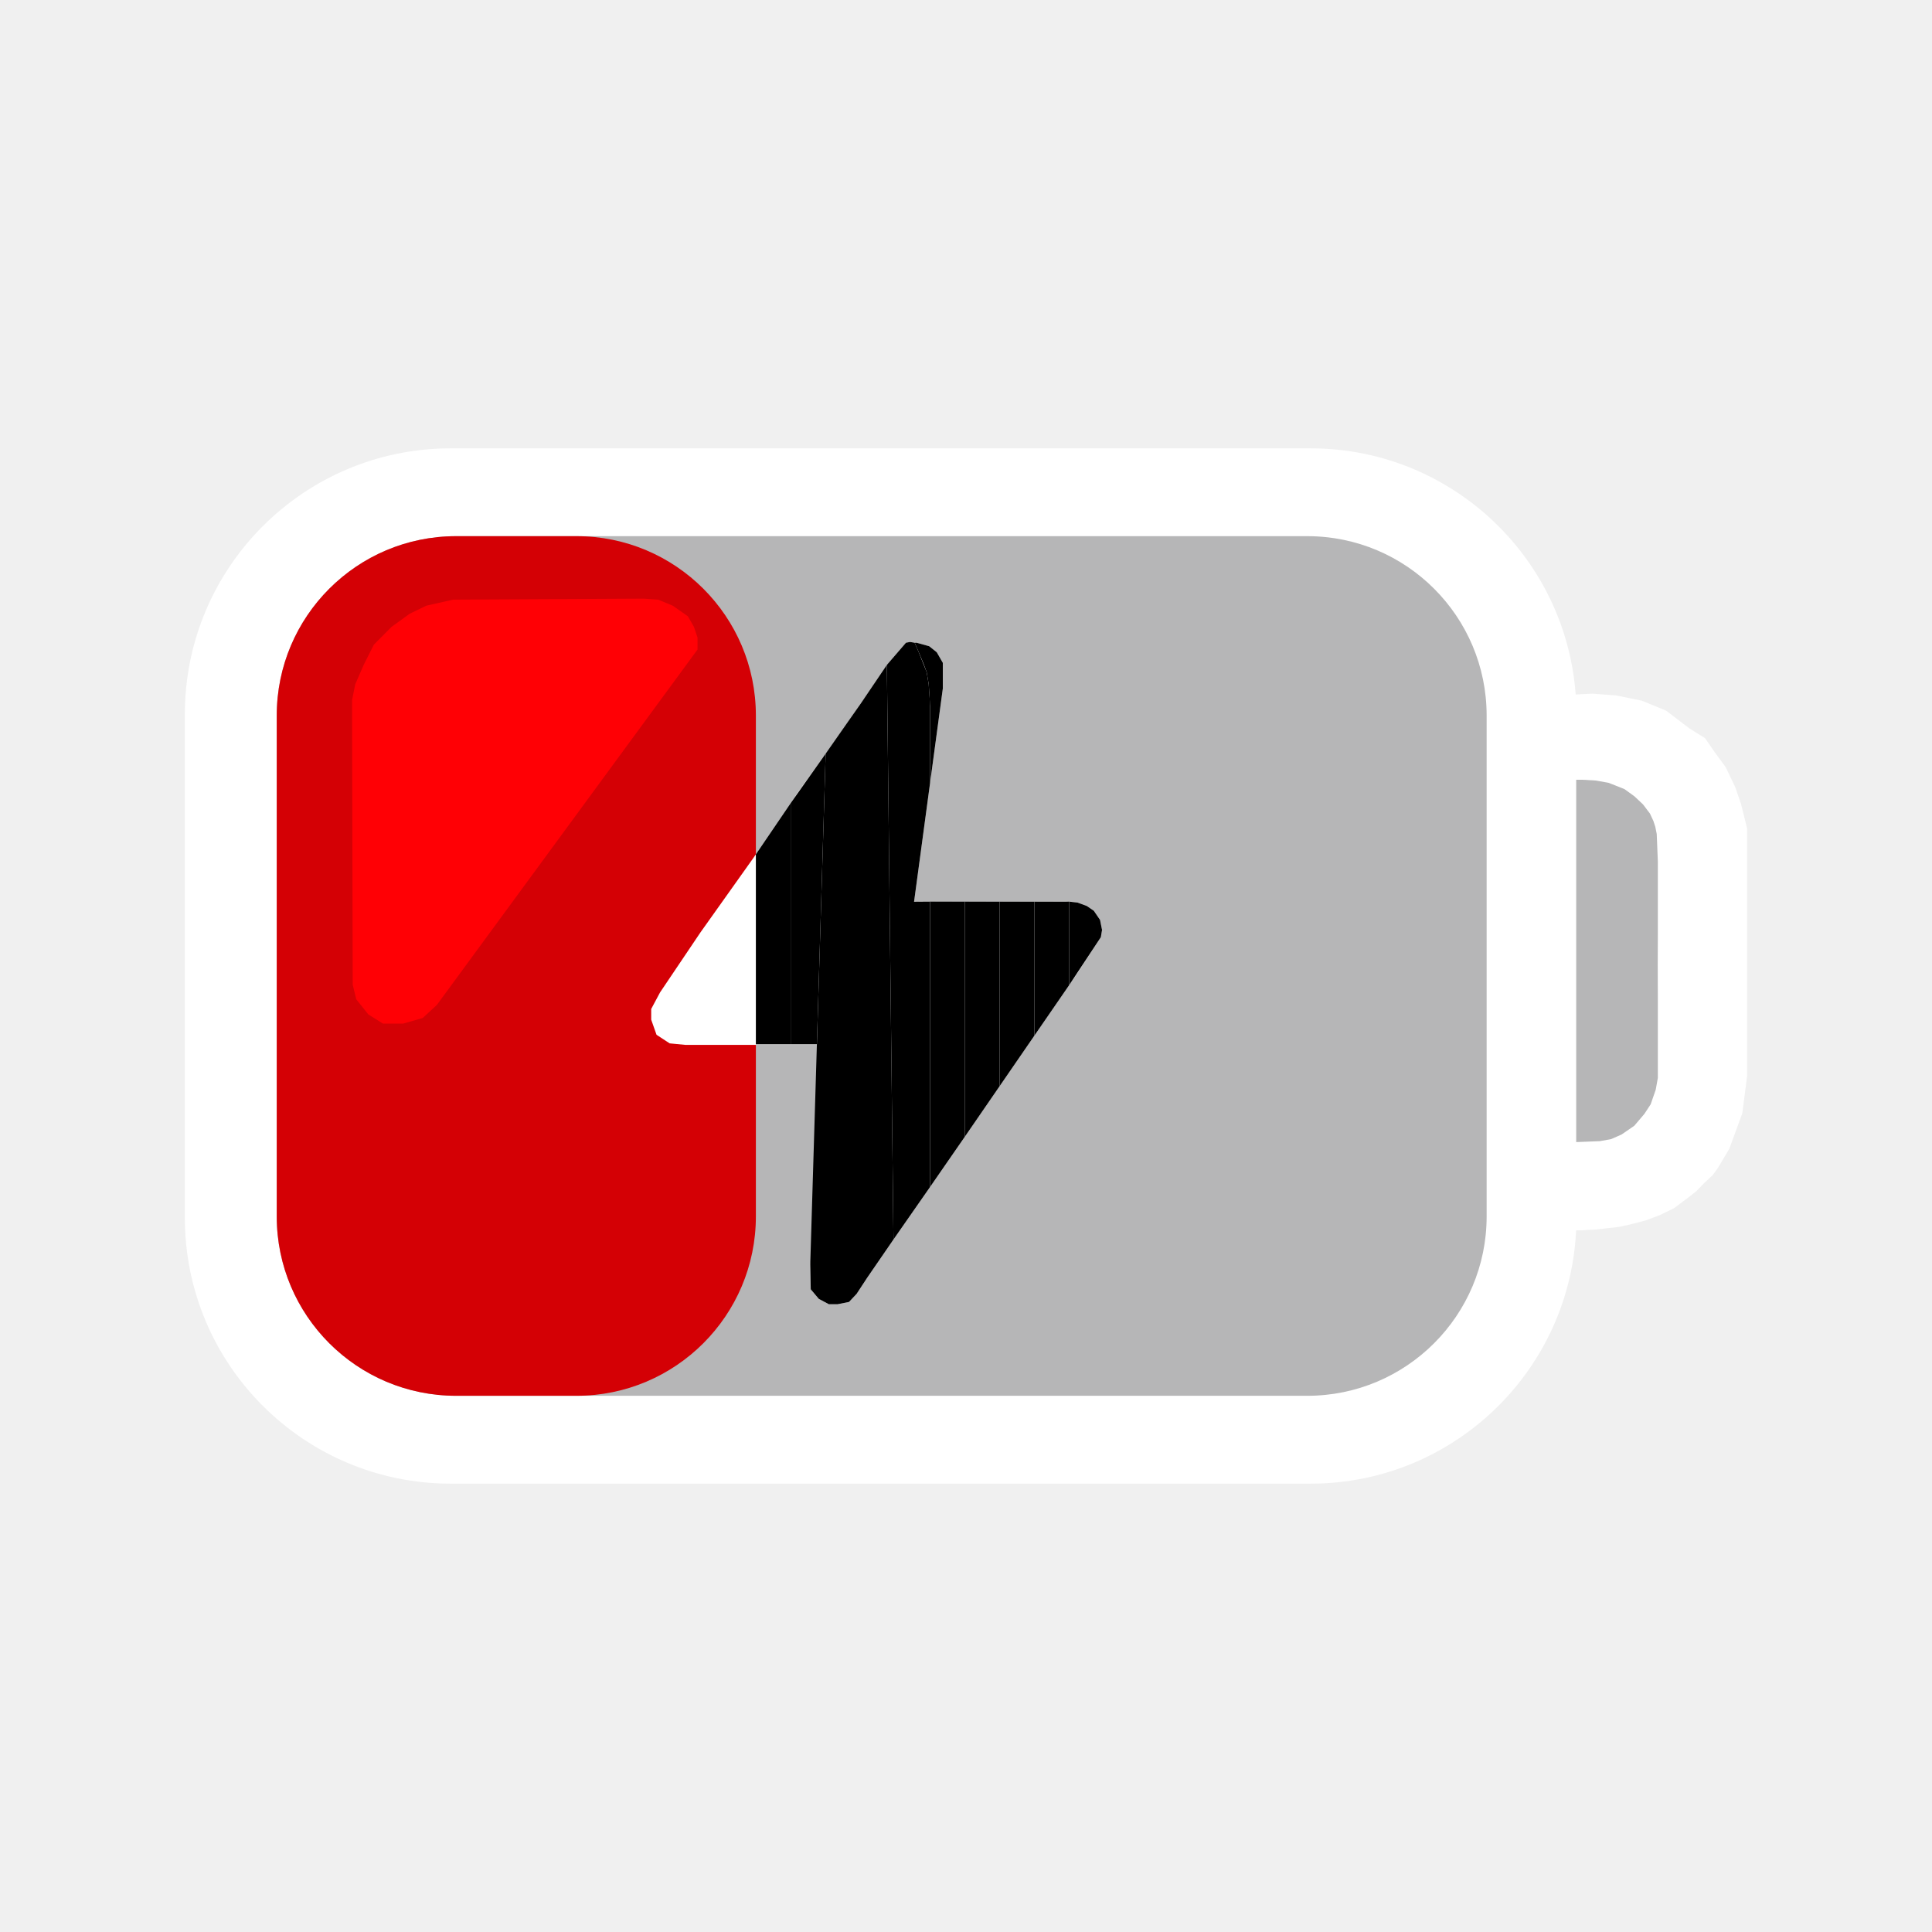
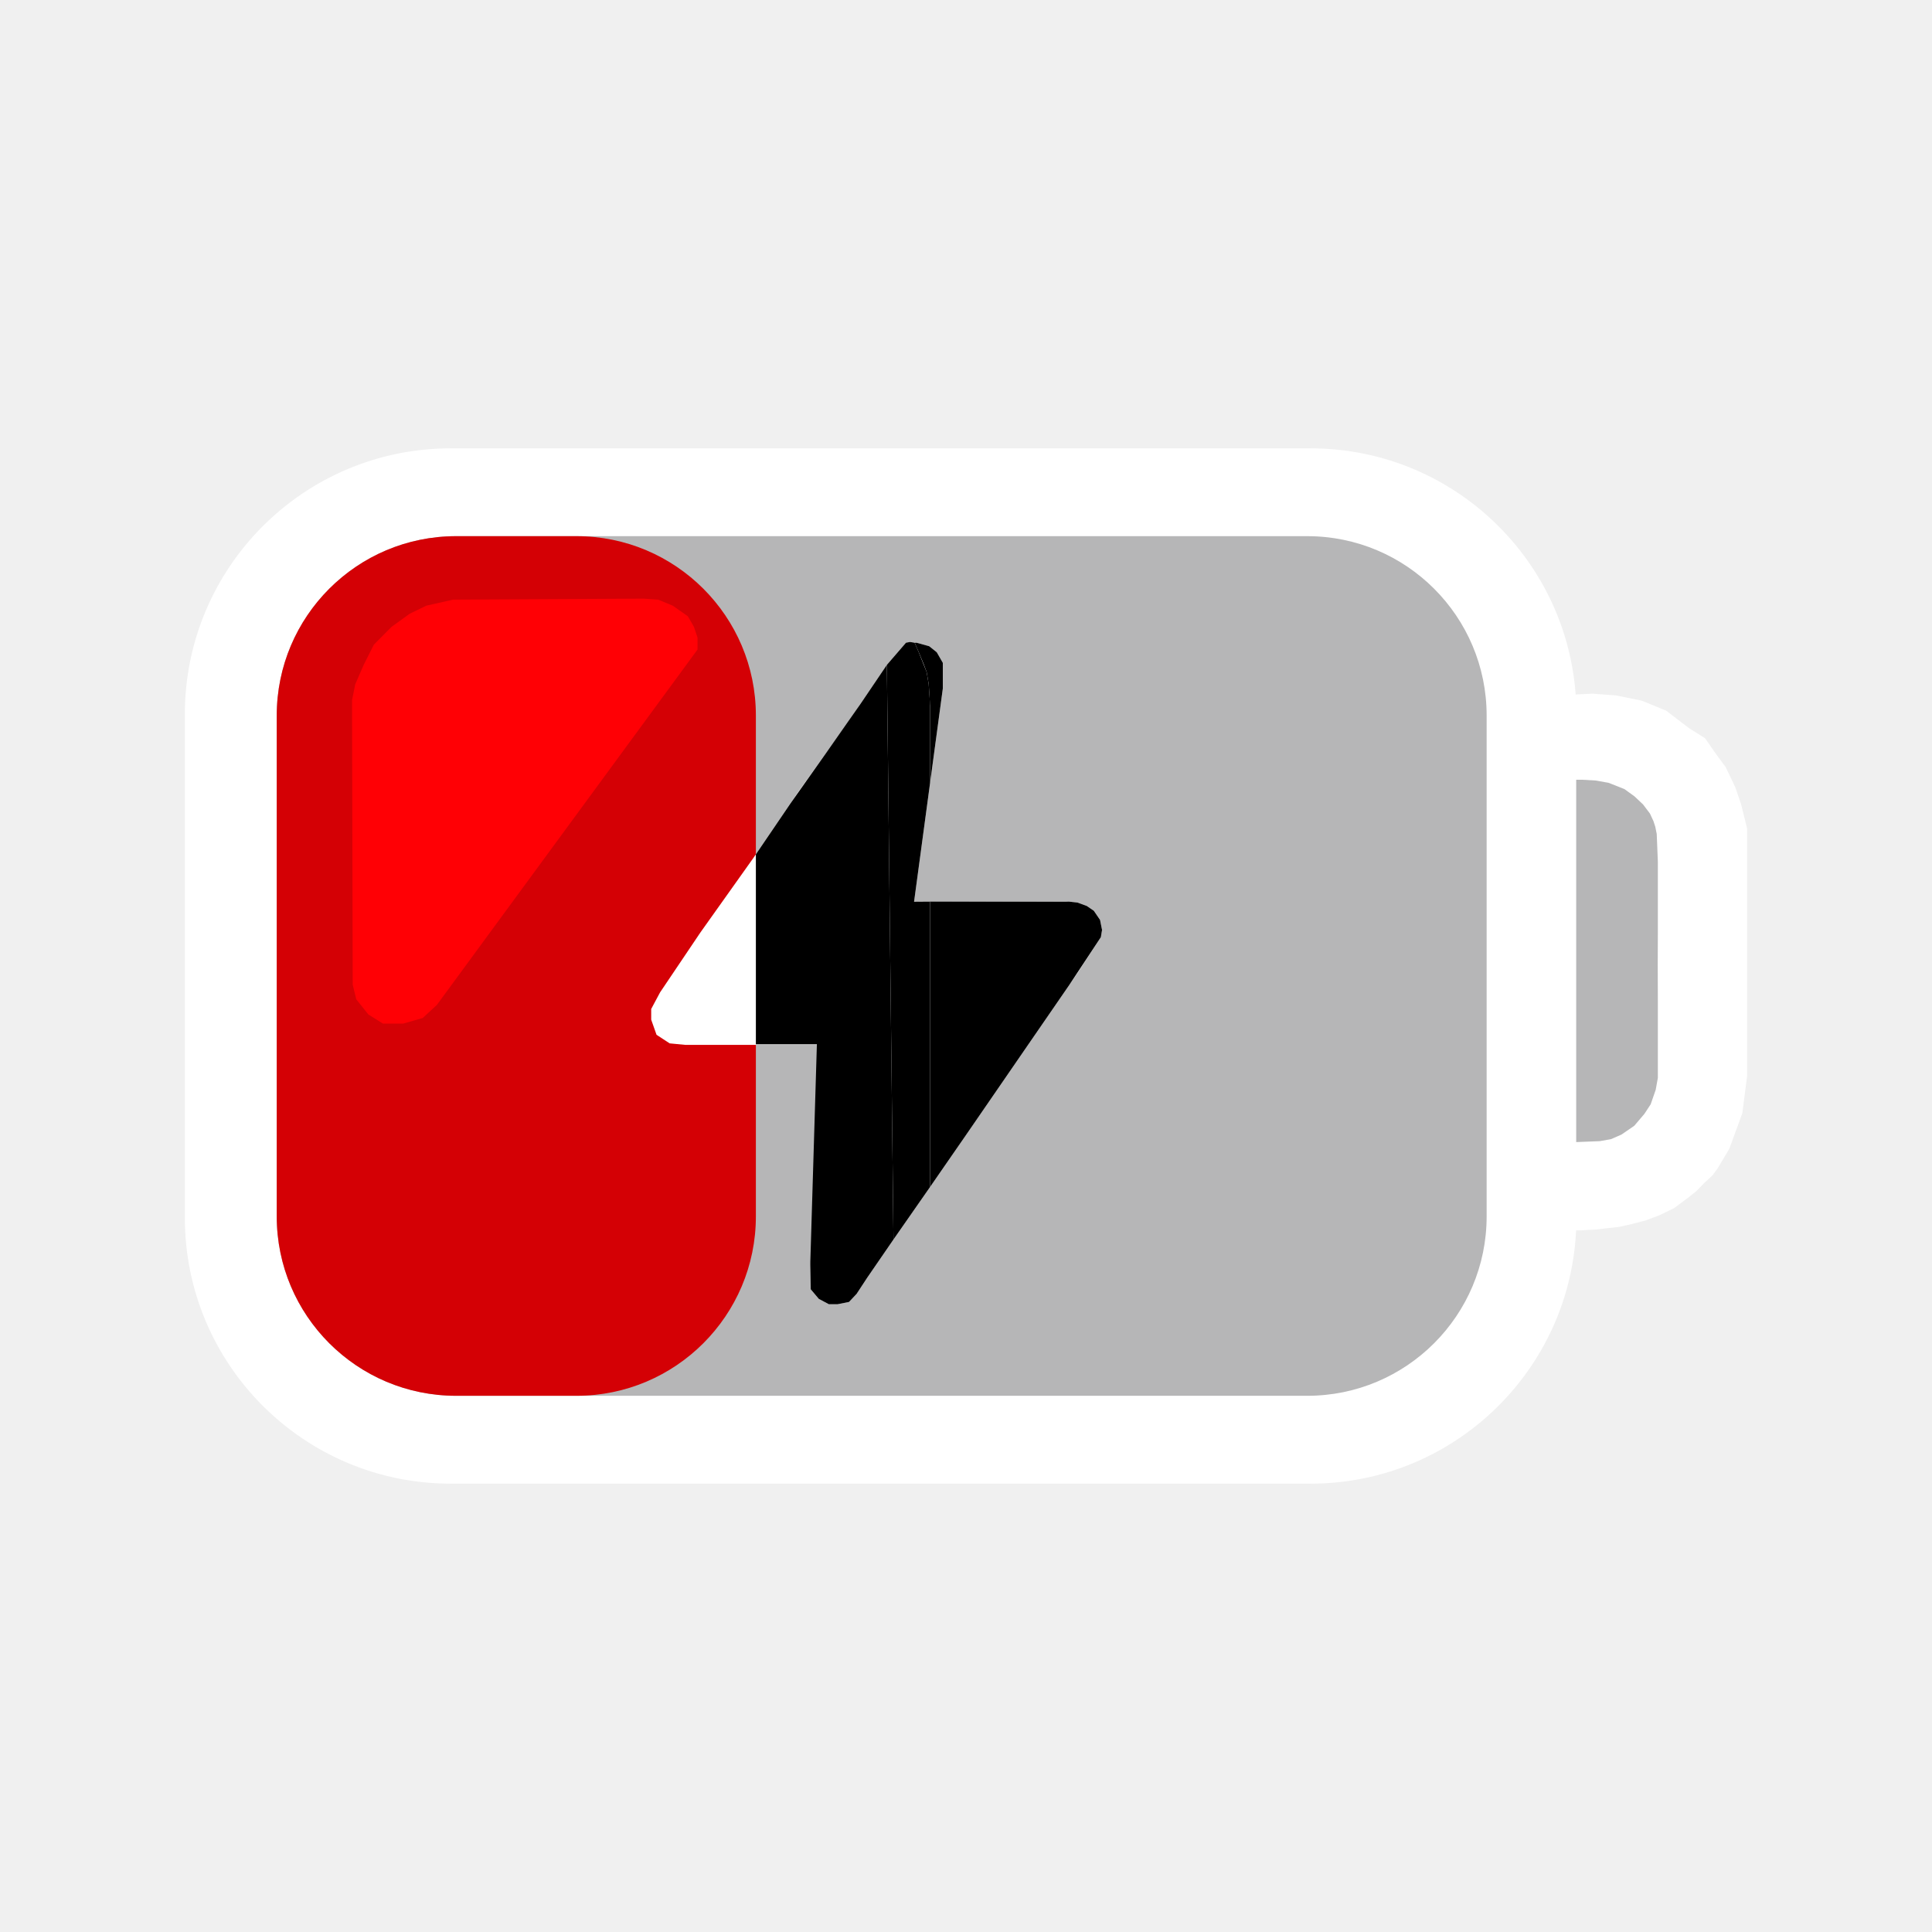
- <svg xmlns="http://www.w3.org/2000/svg" id="main" version="1.1" viewBox="0 0 500 500">
+ <svg xmlns="http://www.w3.org/2000/svg" id="main" viewBox="0 0 500 500">
  <defs>
-     <style>
-       .st0 {
-         fill: #d40005;
-       }
- 
-       .st1 {
-         fill: #b6b6b7;
-       }
- 
-       .st2 {
-         fill: #fff;
-       }
- 
-       .st3 {
-         fill: #ff0005;
-       }
-     </style>
+     <style>.st1{fill:#b6b6b7}.st2{fill:#fff}</style>
  </defs>
-   <rect class="st2" x="47.84" y="116.03" width="360.13" height="267.94" rx="68.82" ry="68.82" />
-   <rect class="st1" x="71.62" y="138.76" width="313.12" height="222.47" rx="46.42" ry="46.42" />
-   <rect class="st0" x="71.62" y="138.76" width="124" height="222.47" rx="46.42" ry="46.42" />
-   <polygon class="st3" points="91.12 186.49 91.28 254.84 92.2 258.62 95.33 262.54 99.11 264.91 104.33 264.91 109.41 263.45 113.07 260.06 180.52 168.1 180.52 165.02 179.59 162.23 178.02 159.49 174.11 156.75 170.33 155.19 166.54 154.93 117.24 155.19 110.33 156.75 106.02 158.84 101.33 162.23 96.76 166.83 94.15 172.01 91.93 177.1 91.12 181.15 91.12 186.49" />
-   <path class="st2" d="M407.45,179.75l4.66-.23,6.05.45,6.71,1.36,6.31,2.58,6.07,4.63,4.01,2.5,2.48,3.59,2.87,3.91,1.37,2.87,1.14,2.41,1.47,4.3,1.56,6.29v64.08l-1.24,9.62-3.36,9.18-3.03,5.08-1.3,1.78-2.15,2-2.09,2.14s-2.08,1.66-2.15,1.71-3.62,2.69-3.62,2.69l-3.84,1.86-3.5,1.3-3.59.94-3.32.74-3.56.39-2.61.31-1.86.06-1.49.12h-2v-138.69Z" />
-   <polygon class="st1" points="407.92 295.57 414.02 295.33 416.95 294.8 419.63 293.63 422.95 291.35 425.56 288.28 427.19 285.8 428.5 282.02 429.05 278.96 429.05 270.28 429.05 259.13 429.02 249.67 429.05 241.78 429.05 232.39 429.05 223 428.76 215.83 428.39 213.98 427.91 212.5 427 210.54 425.23 208.2 423.02 206.11 420.41 204.22 416.3 202.59 412.97 202 409.52 201.8 407.92 201.8 407.92 295.57" />
-   <polygon class="st2" points="234.47 166.33 229.52 172.07 219.21 187.33 206.69 204.8 195.08 221.89 181.26 241.33 170.83 256.82 168.53 261.12 168.53 263.89 169.91 267.8 173.3 270.02 177.34 270.41 217.44 270.41 209.69 327.28 209.82 333.67 211.91 336.15 214.52 337.54 216.73 337.54 219.73 336.94 221.69 334.85 224.43 330.67 230.43 321.94 243.6 303.02 278.84 251.84 284.9 242.54 285.21 240.67 284.69 238.07 283.08 235.71 281.27 234.47 278.84 233.58 275.86 233.25 236.56 233.37 244 178.2 244 171.54 242.43 168.8 240.47 167.24 237.19 166.33 235.52 166.14 234.47 166.33" />
-   <polygon points="276.68 233.34 276.68 254.98 284.9 242.54 285.21 240.67 284.69 238.07 283.08 235.71 281.27 234.47 278.84 233.58 276.68 233.34" />
-   <polygon points="267.68 268.05 276.68 254.98 276.68 233.34 267.68 233.34 267.68 268.05" />
-   <polygon points="258.72 281.07 267.68 268.05 267.68 233.34 258.72 233.34 258.72 281.07" />
-   <polygon points="249.67 294.22 258.72 281.07 258.72 233.34 249.67 233.34 249.67 294.22" />
-   <polygon points="240.7 307.19 249.67 294.22 249.67 233.34 240.7 233.34 240.7 307.19" />
-   <polygon points="240.7 202.65 244 178.2 244 171.54 242.43 168.8 240.47 167.24 237.19 166.33 236.71 166.33 237.72 168.67 239.04 171.85 239.82 173.95 240.35 177.08 240.7 182.66 240.7 184.49 240.7 202.65" />
-   <polygon points="231.23 320.78 240.7 307.19 240.7 233.34 236.56 233.37 240.7 202.65 240.7 184.49 240.7 182.06 240.48 179.12 240.35 177.08 239.82 173.95 237.72 168.67 236.71 166.33 235.52 166.14 234.47 166.33 229.52 172.07 231.23 320.78" />
-   <polygon points="209.82 333.67 211.91 336.15 214.52 337.54 216.73 337.54 219.73 336.94 221.69 334.85 224.43 330.67 231.23 320.78 229.52 172.07 222.68 182.19 213.68 195.04 209.69 327.28 209.82 333.67" />
-   <polygon points="211.41 270.27 204.62 270.27 204.62 207.86 213.68 195.04 211.41 270.27" />
-   <polygon points="204.62 270.27 195.62 270.27 195.62 221.1 204.62 207.86 204.62 270.27" />
+   <rect width="360.13" height="267.94" x="47.84" y="116.03" class="st2" rx="68.82" ry="68.82" />
+   <rect width="313.12" height="222.47" x="71.62" y="138.76" class="st1" rx="46.42" ry="46.42" />
+   <rect width="124" height="222.47" x="71.62" y="138.76" rx="46.42" ry="46.42" style="fill:#d40005" />
+   <path d="m91.12 186.49.16 68.35.92 3.78 3.13 3.92 3.78 2.37h5.22l5.08-1.46 3.66-3.39 67.45-91.96v-3.08l-.93-2.79-1.57-2.74-3.91-2.74-3.78-1.56-3.79-.26-49.3.26-6.91 1.56-4.31 2.09-4.69 3.39-4.57 4.6-2.61 5.18-2.22 5.09-.81 4.05z" style="fill:#ff0005" />
+   <path d="m407.45 179.75 4.66-.23 6.05.45 6.71 1.36 6.31 2.58 6.07 4.63 4.01 2.5 2.48 3.59 2.87 3.91 1.37 2.87 1.14 2.41 1.47 4.3 1.56 6.29v64.08l-1.24 9.62-3.36 9.18-3.03 5.08-1.3 1.78-2.15 2-2.09 2.14s-2.08 1.66-2.15 1.71-3.62 2.69-3.62 2.69l-3.84 1.86-3.5 1.3-3.59.94-3.32.74-3.56.39-2.61.31-1.86.06-1.49.12h-2V179.72Z" class="st2" />
+   <path d="m407.92 295.57 6.1-.24 2.93-.53 2.68-1.17 3.32-2.28 2.61-3.07 1.63-2.48 1.31-3.78.55-3.06v-19.83l-.03-9.46.03-7.89V223l-.29-7.17-.37-1.85-.48-1.48-.91-1.96-1.77-2.34-2.21-2.09-2.61-1.89-4.11-1.63-3.33-.59-3.45-.2h-1.6z" class="st1" />
+   <path d="m234.47 166.33-4.95 5.74-10.31 15.26-12.52 17.47-11.61 17.09-13.82 19.44-10.43 15.49-2.3 4.3v2.77l1.38 3.91 3.39 2.22 4.04.39h40.1l-7.75 56.87.13 6.39 2.09 2.48 2.61 1.39h2.21l3-.6 1.96-2.09 2.74-4.18 6-8.73 13.17-18.92 35.24-51.18 6.06-9.3.31-1.87-.52-2.6-1.61-2.36-1.81-1.24-2.43-.89-2.98-.33-39.3.12L244 178.2v-6.66l-1.57-2.74-1.96-1.56-3.28-.91-1.67-.19z" class="st2" />
+   <path d="M276.68 233.34v21.64l8.22-12.44.31-1.87-.52-2.6-1.61-2.36-1.81-1.24-2.43-.89zm-9 34.71 9-13.07v-21.64h-9zm-8.96 13.02 8.96-13.02v-34.71h-8.96zm-9.05 13.15 9.05-13.15v-47.73h-9.05zm-8.97 12.97 8.97-12.97v-60.88h-8.97zm0-104.54 3.3-24.45v-6.66l-1.57-2.74-1.96-1.56-3.28-.91h-.48l1.01 2.34 1.32 3.18.78 2.1.53 3.13.35 5.58z" />
+   <path d="m231.23 320.78 9.47-13.59v-73.85l-4.14.03 4.14-30.72v-20.59l-.22-2.94-.13-2.04-.53-3.13-2.1-5.28-1.01-2.34-1.19-.19-1.05.19-4.95 5.74z" />
+   <path d="m209.82 333.67 2.09 2.48 2.61 1.39h2.21l3-.6 1.96-2.09 2.74-4.18 6.8-9.89-1.71-148.71-6.84 10.12-9 12.85-3.99 132.24zm1.59-63.4h-6.79v-62.41l9.06-12.82zm-6.79 0h-9V221.1l9-13.24z" />
</svg>
